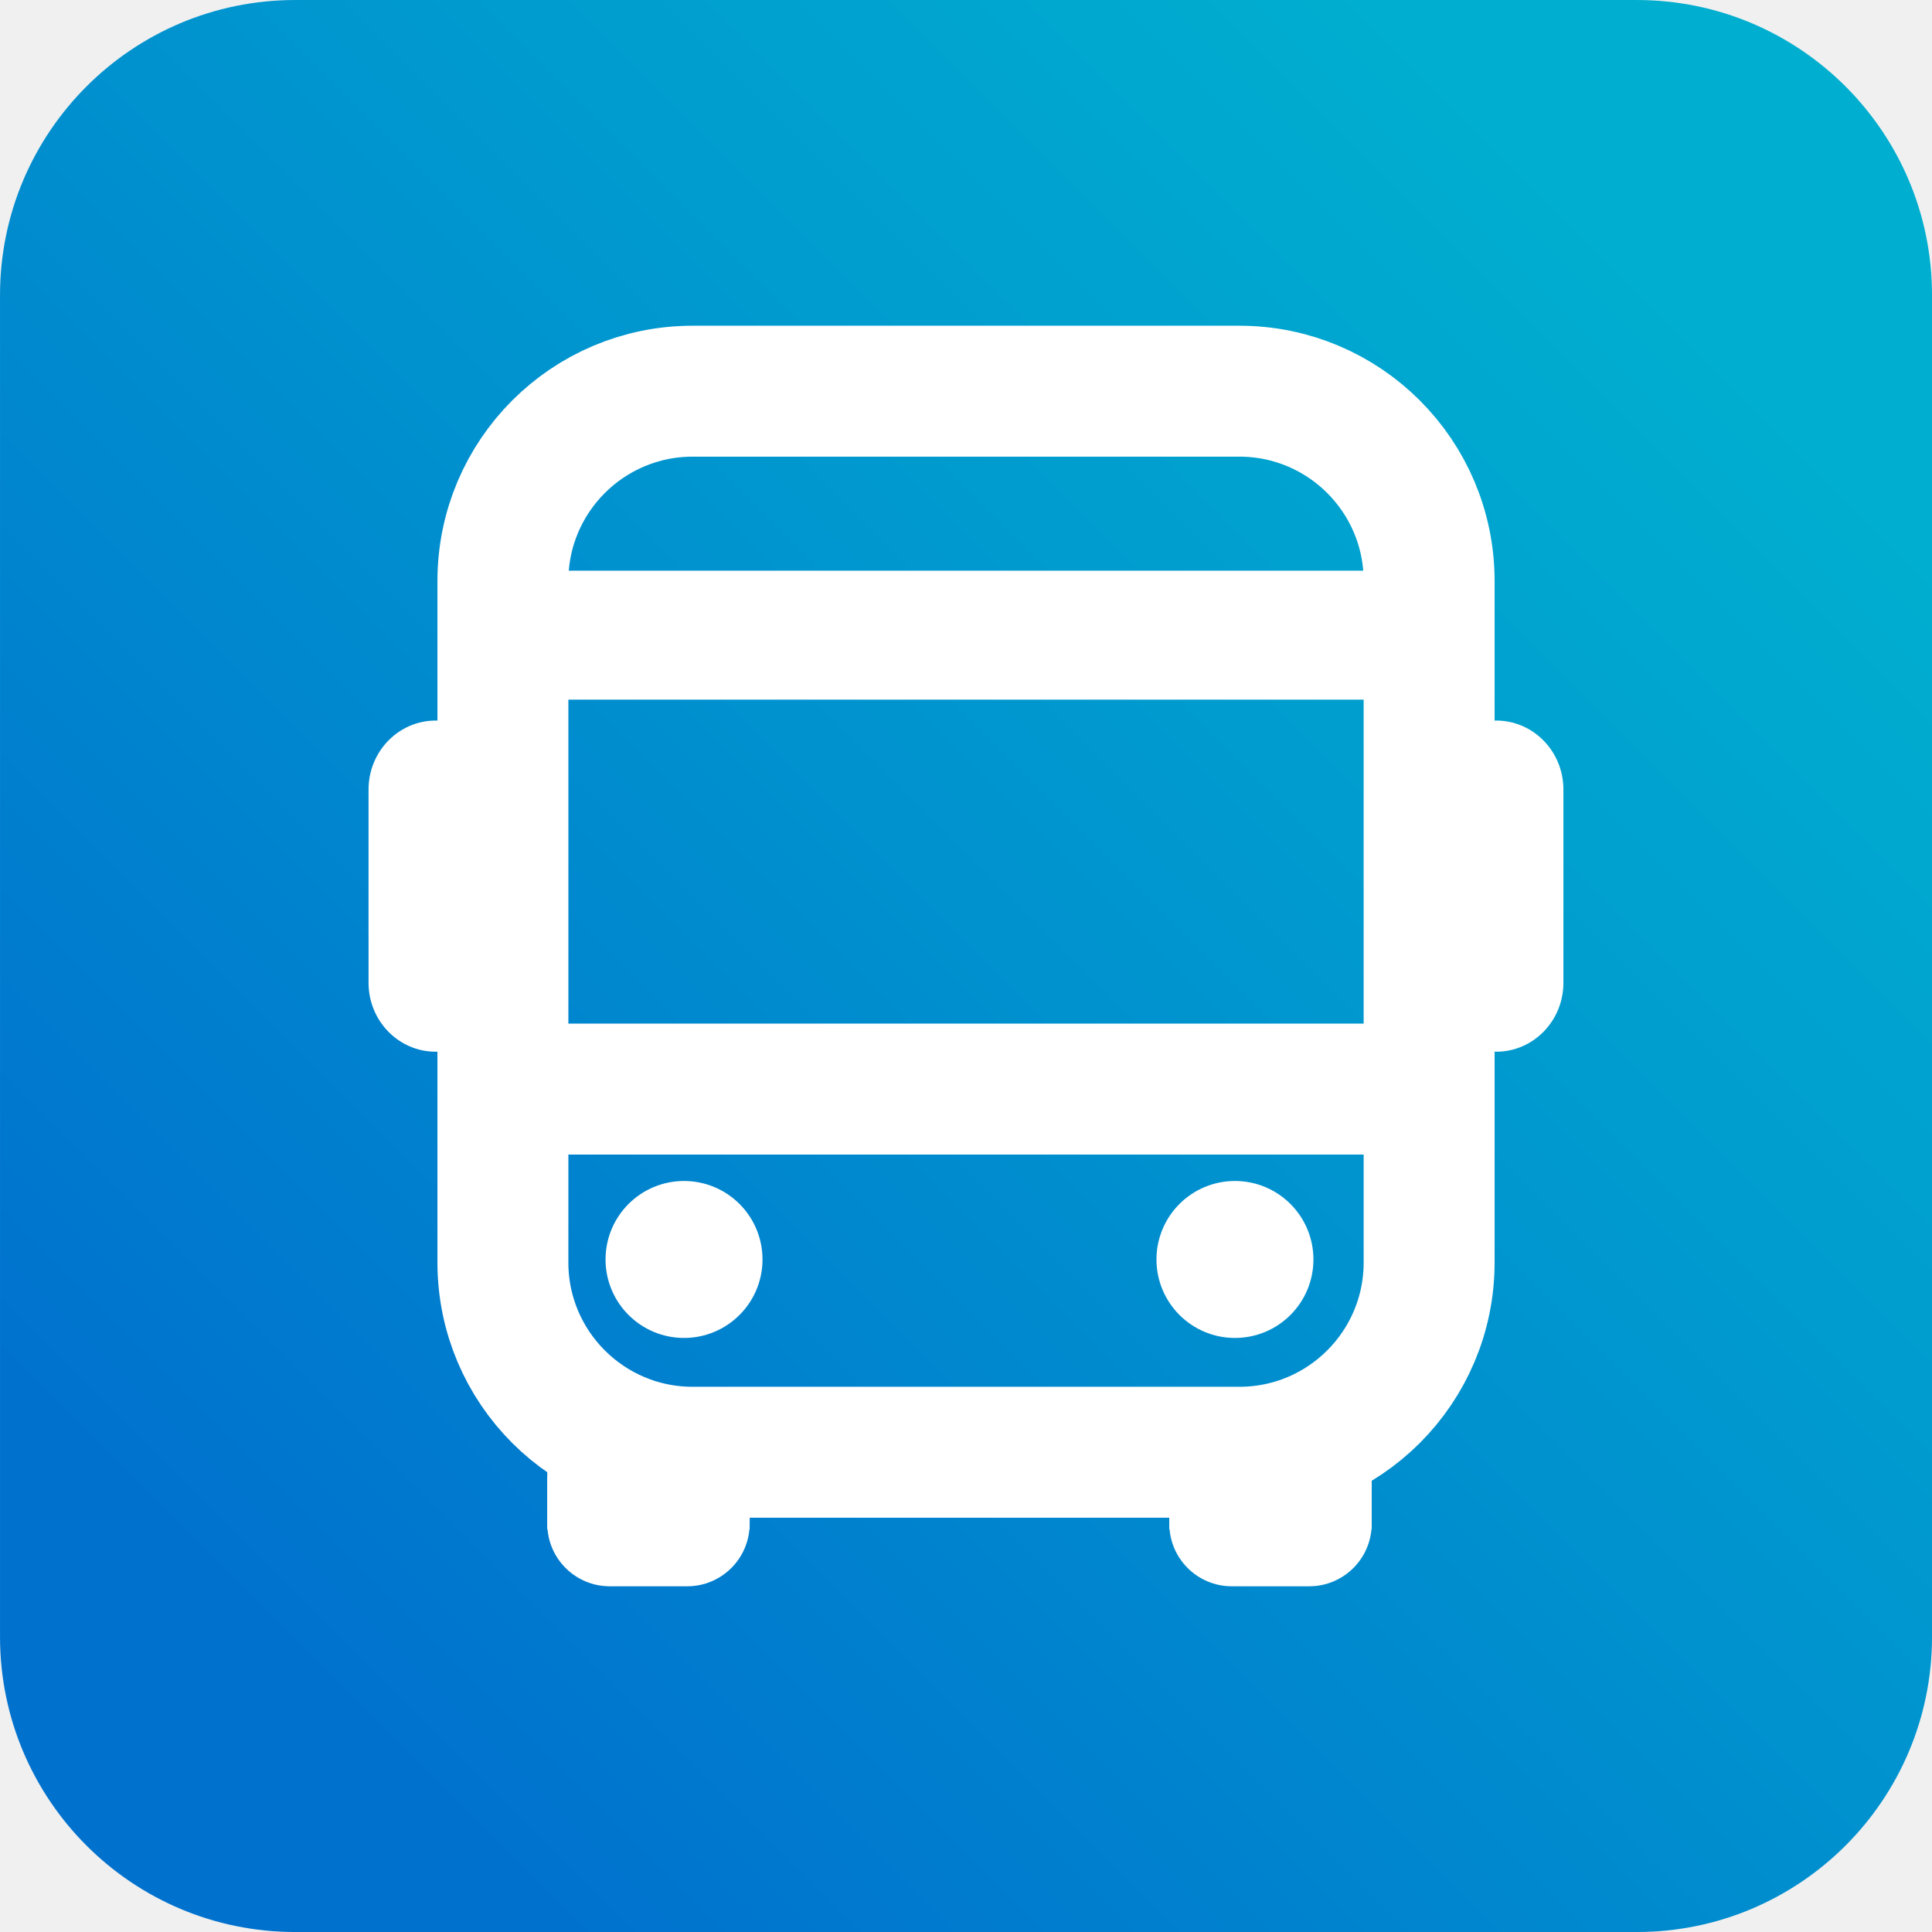
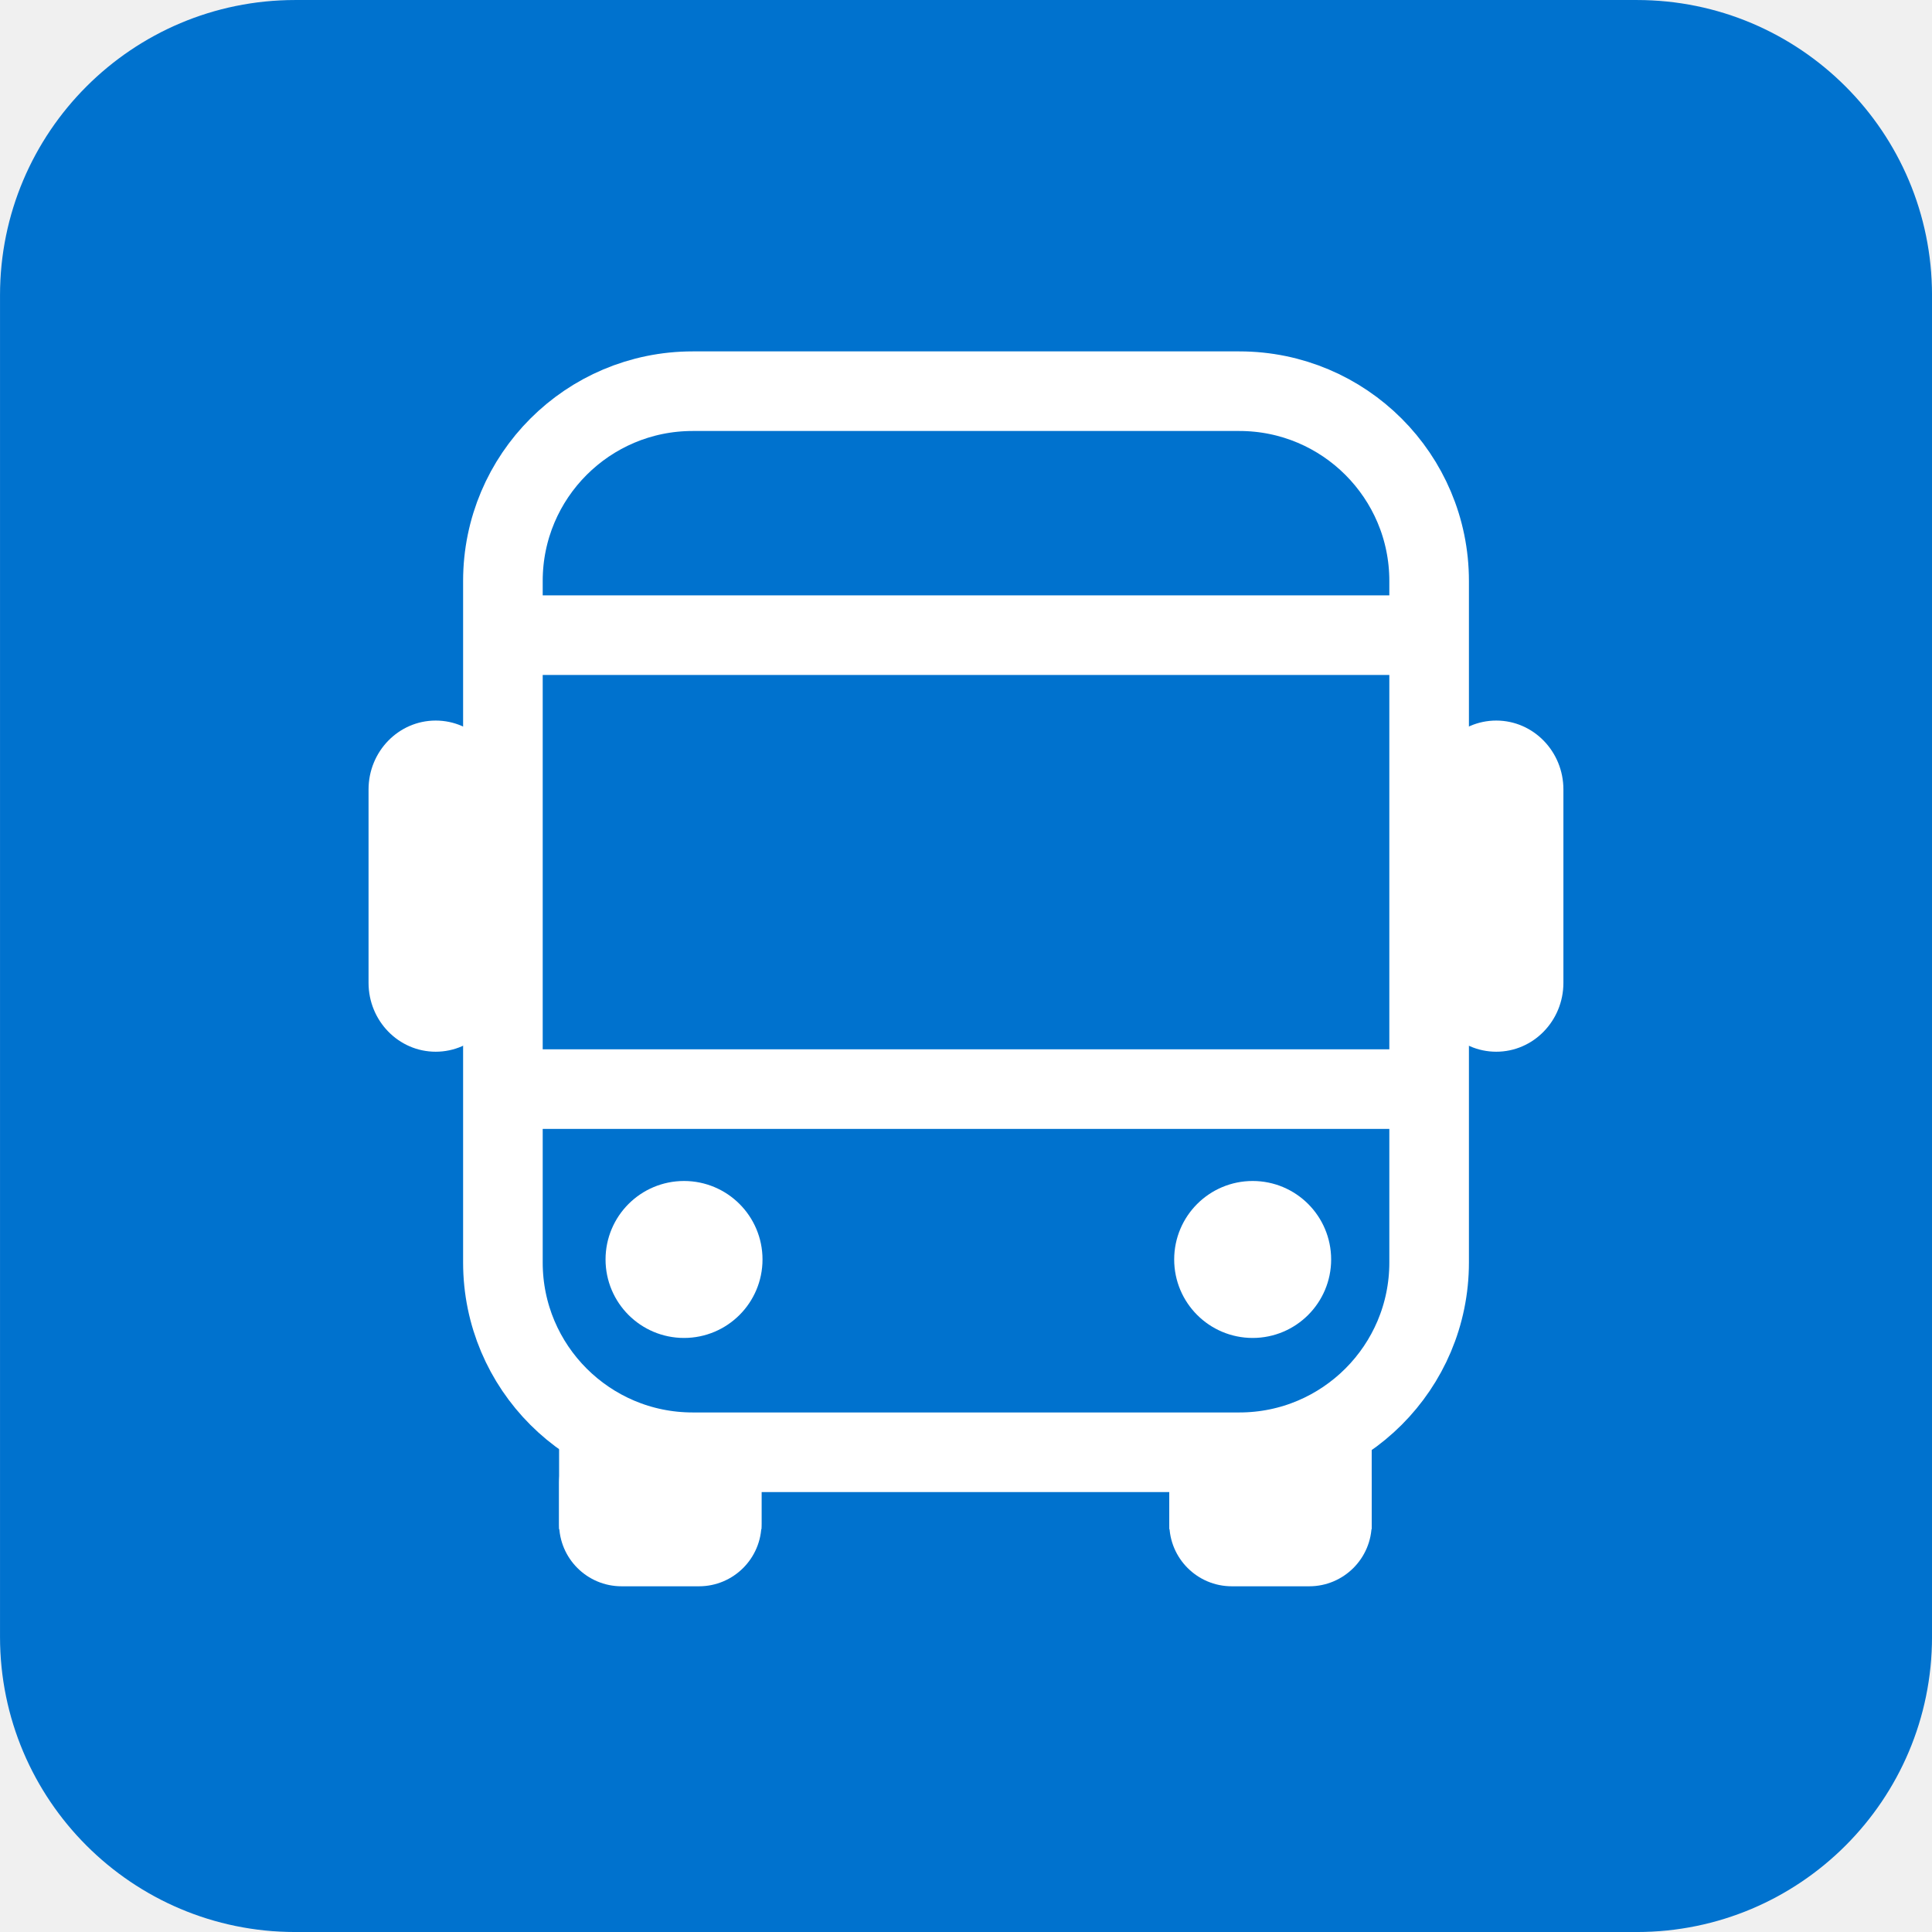
- <svg xmlns="http://www.w3.org/2000/svg" xmlns:xlink="http://www.w3.org/1999/xlink" width="48.545mm" height="48.545mm" viewBox="0 0 48.545 48.545" version="1.1" id="svg1">
-   <defs id="defs1">
-     <linearGradient id="linearGradient1">
-       <stop style="stop-color:#0072ce;stop-opacity:1;" offset="0" id="stop1" />
-       <stop style="stop-color:#00aecf;stop-opacity:1;" offset="1" id="stop2" />
-     </linearGradient>
-     <linearGradient xlink:href="#linearGradient1" id="linearGradient2" x1="87.837" y1="165.663" x2="122.163" y2="131.337" gradientUnits="userSpaceOnUse" />
-   </defs>
+ <svg xmlns="http://www.w3.org/2000/svg" width="48.545mm" height="48.545mm" viewBox="0 0 48.545 48.545" version="1.1" id="svg1">
+   <defs id="defs1" />
  <g id="layer1" transform="translate(-80.72758,-124.2276)">
-     <rect style="fill:url(#linearGradient2);fill-opacity:1;stroke:none;stroke-width:1.2;stroke-linecap:round;stroke-linejoin:round" id="rect1" width="48.545" height="48.545" x="80.728" y="124.228" rx="7.417" ry="7.417" />
-     <rect style="fill:none;fill-opacity:1;stroke:#ffffff;stroke-width:3.29;stroke-linecap:round;stroke-linejoin:round;stroke-dasharray:none;stroke-opacity:1" id="rect2" width="23.273" height="26.661" x="93.364" y="134.057" rx="4.768" ry="4.768" />
-     <path style="fill:none;fill-opacity:1;stroke:#ffffff;stroke-width:3.24;stroke-linecap:round;stroke-linejoin:round;stroke-dasharray:none;stroke-opacity:1" d="M 93.839,140.187 H 116.41" id="path2" />
-     <path style="fill:none;fill-opacity:1;stroke:#ffffff;stroke-width:3.29;stroke-linecap:round;stroke-linejoin:round;stroke-dasharray:none;stroke-opacity:1" d="M 93.488,151.593 H 116.263" id="path3" />
+     <rect style="fill:#0072ce;fill-opacity:1;stroke:none;stroke-width:1.2;stroke-linecap:round;stroke-linejoin:round" id="rect1" width="48.545" height="48.545" x="80.728" y="124.228" rx="7.417" ry="7.417" />
+     <rect style="fill:none;fill-opacity:1;stroke:#ffffff;stroke-width:2;stroke-linecap:round;stroke-linejoin:round;stroke-dasharray:none;stroke-opacity:1" id="rect2" width="23.273" height="26.661" x="93.364" y="134.057" rx="4.768" ry="4.768" />
+     <path style="fill:none;fill-opacity:1;stroke:#ffffff;stroke-width:2;stroke-linecap:round;stroke-linejoin:round;stroke-dasharray:none;stroke-opacity:1" d="M 93.839,140.187 H 116.41" id="path2" />
+     <path style="fill:none;fill-opacity:1;stroke:#ffffff;stroke-width:2;stroke-linecap:round;stroke-linejoin:round;stroke-dasharray:none;stroke-opacity:1" d="M 93.488,151.593 H 116.263" id="path3" />
    <circle style="fill:#ffffff;fill-opacity:1;stroke:#ffffff;stroke-width:1.2;stroke-linecap:round;stroke-linejoin:round;stroke-dasharray:none;stroke-opacity:1" id="path4" cx="97.915" cy="155.874" r="1.372" />
-     <circle style="fill:#ffffff;fill-opacity:1;stroke:#ffffff;stroke-width:1.2;stroke-linecap:round;stroke-linejoin:round;stroke-dasharray:none;stroke-opacity:1" id="path4-1" cx="111.758" cy="155.874" r="1.372" />
-     <rect style="fill:#ffffff;fill-opacity:1;stroke:none;stroke-width:2.404;stroke-linecap:round;stroke-linejoin:round;stroke-dasharray:none;stroke-opacity:1" id="rect8-2" width="5.085" height="2.727" x="94.479" y="159.925" />
-     <rect style="fill:#ffffff;fill-opacity:1;stroke:none;stroke-width:2.969;stroke-linecap:round;stroke-linejoin:round;stroke-dasharray:none;stroke-opacity:1" id="rect8-9" width="5.085" height="4.161" x="94.479" y="159.925" ry="1.57" />
-     <rect style="fill:#ffffff;fill-opacity:1;stroke:none;stroke-width:3.421;stroke-linecap:round;stroke-linejoin:round;stroke-dasharray:none;stroke-opacity:1" id="rect8-9-3" width="3.375" height="8.321" x="89.988" y="142.333" ry="1.732" />
-     <rect style="fill:#ffffff;fill-opacity:1;stroke:none;stroke-width:3.421;stroke-linecap:round;stroke-linejoin:round;stroke-dasharray:none;stroke-opacity:1" id="rect8-9-3-3" width="3.375" height="8.321" x="116.636" y="142.333" ry="1.732" />
+     <circle style="fill:#ffffff;fill-opacity:1;stroke:#ffffff;stroke-width:1.2;stroke-linecap:round;stroke-linejoin:round;stroke-dasharray:none;stroke-opacity:1" id="path4-1" cx="112.203" cy="155.874" r="1.372" />
+     <rect style="fill:#ffffff;fill-opacity:1;stroke:none;stroke-width:2.404;stroke-linecap:round;stroke-linejoin:round;stroke-dasharray:none;stroke-opacity:1" id="rect8-2" width="5.085" height="2.727" x="94.776" y="159.925" />
+     <rect style="fill:#ffffff;fill-opacity:1;stroke:none;stroke-width:2;stroke-linecap:round;stroke-linejoin:round;stroke-dasharray:none;stroke-opacity:1" id="rect8-9" width="5.085" height="4.161" x="94.776" y="159.925" ry="1.57" />
+     <rect style="fill:#ffffff;fill-opacity:1;stroke:none;stroke-width:2;stroke-linecap:round;stroke-linejoin:round;stroke-dasharray:none;stroke-opacity:1" id="rect8-9-3" width="3.375" height="8.321" x="89.988" y="142.333" ry="1.732" />
+     <rect style="fill:#ffffff;fill-opacity:1;stroke:none;stroke-width:2;stroke-linecap:round;stroke-linejoin:round;stroke-dasharray:none;stroke-opacity:1" id="rect8-9-3-3" width="3.375" height="8.321" x="116.636" y="142.333" ry="1.732" />
    <rect style="fill:#ffffff;fill-opacity:1;stroke:none;stroke-width:2.404;stroke-linecap:round;stroke-linejoin:round;stroke-dasharray:none;stroke-opacity:1" id="rect8-2-4" width="5.085" height="2.727" x="110.109" y="159.925" />
-     <rect style="fill:#ffffff;fill-opacity:1;stroke:none;stroke-width:2.969;stroke-linecap:round;stroke-linejoin:round;stroke-dasharray:none;stroke-opacity:1" id="rect8-9-7" width="5.085" height="4.161" x="110.109" y="159.925" ry="1.57" />
+     <rect style="fill:#ffffff;fill-opacity:1;stroke:none;stroke-width:2;stroke-linecap:round;stroke-linejoin:round;stroke-dasharray:none;stroke-opacity:1" id="rect8-9-7" width="5.085" height="4.161" x="110.109" y="159.925" ry="1.57" />
  </g>
</svg>
